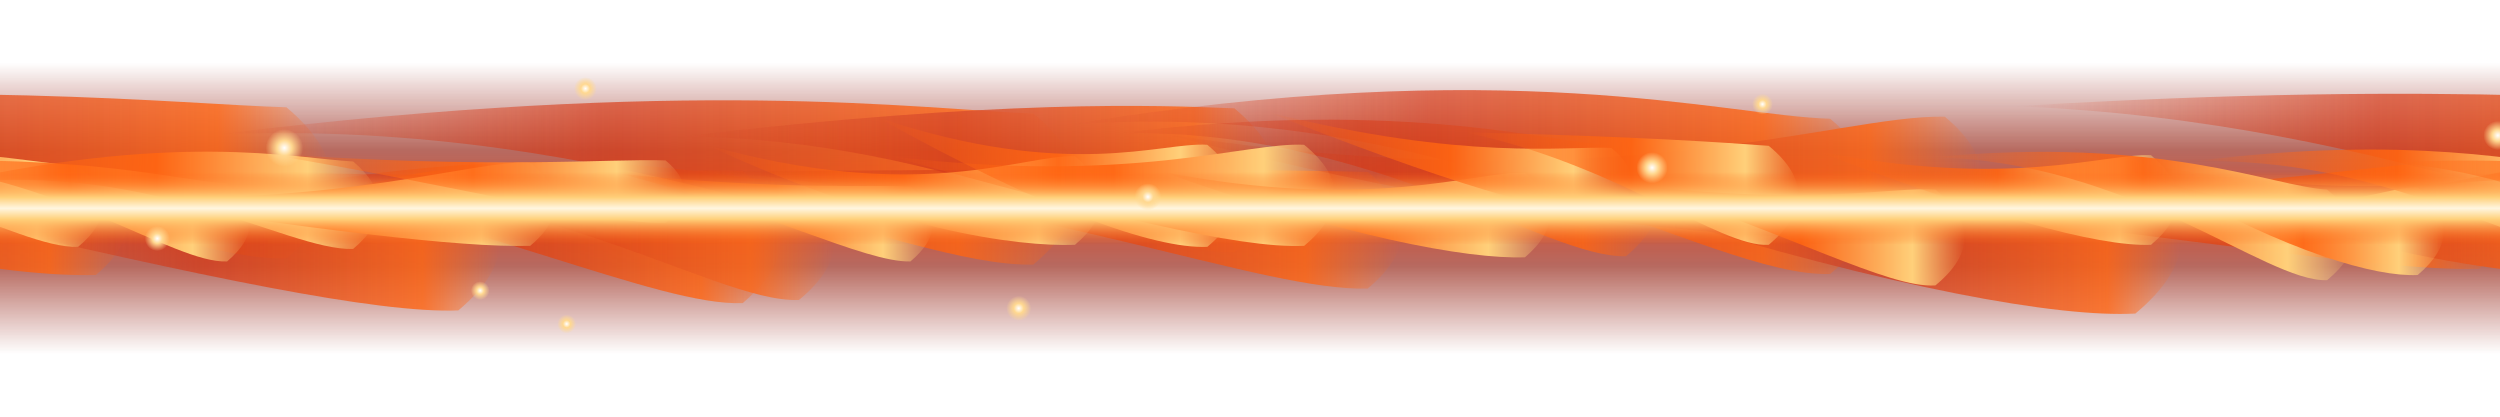
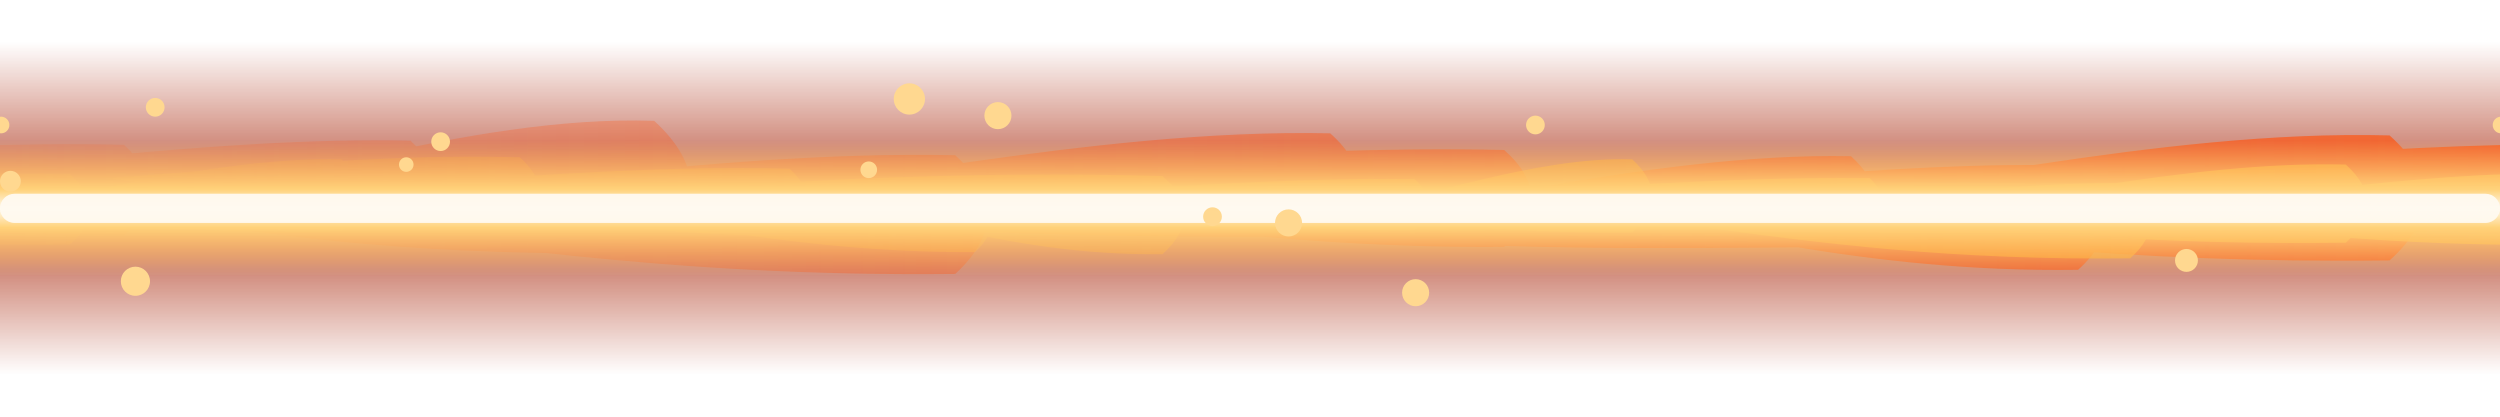
<svg xmlns="http://www.w3.org/2000/svg" viewBox="0 0 240 40" width="240" height="40" preserveAspectRatio="none">
  <defs>
-     <linearGradient id="halo" x1="0" y1="0" x2="0" y2="1">
-       <stop offset="0" stop-color="#8e1607" stop-opacity="0" />
-       <stop offset=".3" stop-color="#8e1607" stop-opacity=".75" />
-       <stop offset=".5" stop-color="#d8330e" />
-       <stop offset=".7" stop-color="#8e1607" stop-opacity=".75" />
-       <stop offset="1" stop-color="#8e1607" stop-opacity="0" />
+     <linearGradient id="h" x1="0" y1="0" x2="0" y2="1">
+       <stop offset="0" stop-color="#a8260a" stop-opacity="0" />
+       <stop offset=".32" stop-color="#a8260a" stop-opacity=".55" />
+       <stop offset=".5" stop-color="#ff5410" stop-opacity=".9" />
+       <stop offset=".68" stop-color="#a8260a" stop-opacity=".55" />
+       <stop offset="1" stop-color="#a8260a" stop-opacity="0" />
    </linearGradient>
-     <linearGradient id="fA" x1="1" y1="0" x2="0" y2="0">
-       <stop offset="0" stop-color="#ff6512" stop-opacity="0" />
-       <stop offset=".14" stop-color="#ff6512" />
-       <stop offset=".55" stop-color="#d8330e" stop-opacity=".8" />
-       <stop offset="1" stop-color="#d8330e" stop-opacity="0" />
+     <linearGradient id="f1" x1="1" y1="0" x2="0" y2="0">
+       <stop offset="0" stop-color="#ffa22a" />
+       <stop offset=".45" stop-color="#ff5410" stop-opacity=".85" />
+       <stop offset="1" stop-color="#ff5410" stop-opacity="0" />
    </linearGradient>
-     <linearGradient id="fB" x1="1" y1="0" x2="0" y2="0">
-       <stop offset="0" stop-color="#ffd07a" stop-opacity="0" />
-       <stop offset=".16" stop-color="#ffd07a" />
-       <stop offset=".5" stop-color="#ff6512" stop-opacity=".9" />
-       <stop offset="1" stop-color="#ff6512" stop-opacity="0" />
+     <linearGradient id="f2" x1="1" y1="0" x2="0" y2="0">
+       <stop offset="0" stop-color="#ffd27a" />
+       <stop offset=".5" stop-color="#ffa22a" stop-opacity=".8" />
+       <stop offset="1" stop-color="#ffa22a" stop-opacity="0" />
    </linearGradient>
-     <linearGradient id="coeur" x1="0" y1="0" x2="0" y2="1">
-       <stop offset="0" stop-color="#ff6512" stop-opacity="0" />
-       <stop offset=".35" stop-color="#ffd07a" />
-       <stop offset=".5" stop-color="#fff6e0" />
-       <stop offset=".65" stop-color="#ffd07a" />
-       <stop offset="1" stop-color="#ff6512" stop-opacity="0" />
+     <linearGradient id="c" x1="0" y1="0" x2="0" y2="1">
+       <stop offset="0" stop-color="#ffd27a" stop-opacity="0" />
+       <stop offset=".36" stop-color="#ffd27a" />
+       <stop offset=".5" stop-color="#fffaf0" />
+       <stop offset=".64" stop-color="#ffd27a" />
+       <stop offset="1" stop-color="#ffd27a" stop-opacity="0" />
    </linearGradient>
-     <radialGradient id="et">
-       <stop offset="0" stop-color="#fff" />
-       <stop offset=".4" stop-color="#ffd890" />
-       <stop offset="1" stop-color="#ffd890" stop-opacity="0" />
-     </radialGradient>
  </defs>
-   <rect y="6" width="240" height="28" fill="url(#halo)" opacity=".85" />
-   <g class="oa">
-     <g class="va" fill="url(#fA)" opacity=".8">
-       <path d="M9.2,16.0 C2.1,15.8 -12.1,21.4 -41.5,14.1 C-16.1,24.2 1.1,26.6 9.2,26.4 Q15.4,21.2 9.2,16.0 Z" />
-       <path d="M27.5,10.3 C17.1,10.0 -3.6,7.6 -46.6,10.2 C-9.6,11.6 15.7,25.1 27.5,24.8 Q36.2,17.6 27.5,10.3 Z" />
-       <path d="M44.0,16.3 C37.2,16.0 23.5,22.9 -4.9,20.9 C19.6,26.6 36.2,30.1 44.0,29.8 Q52.1,23.0 44.0,16.3 Z" />
-       <path d="M71.3,16.4 C64.1,16.1 49.8,17.5 20.3,16.3 C45.8,20.9 63.1,29.4 71.3,29.1 Q78.8,22.7 71.3,16.4 Z" />
-       <path d="M76.7,17.6 C69.2,17.3 54.2,12.5 22.9,18.8 C49.8,15.6 68.1,29.1 76.7,28.8 Q83.5,23.2 76.7,17.6 Z" />
-       <path d="M99.2,10.9 C88.3,10.5 66.3,7.3 20.9,12.9 C60.0,11.3 86.7,25.7 99.2,25.4 Q107.9,18.1 99.2,10.9 Z" />
-       <path d="M118.5,10.4 C111.0,10.1 96.2,9.5 65.4,13.1 C91.9,13.3 110.0,24.6 118.5,24.2 Q126.8,17.3 118.5,10.4 Z" />
-       <path d="M131.3,16.5 C122.5,16.3 105.1,16.1 68.8,16.5 C100.1,19.2 121.3,28.0 131.3,27.7 Q138.0,22.1 131.3,16.5 Z" />
-       <path d="M156.1,14.1 C149.3,13.9 135.6,9.3 107.3,12.8 C131.7,12.2 148.3,24.8 156.1,24.6 Q162.4,19.3 156.1,14.1 Z" />
-       <path d="M175.7,11.4 C165.4,11.1 144.9,5.0 102.4,12.0 C139.0,9.1 164.0,26.7 175.7,26.3 Q184.6,18.9 175.7,11.4 Z" />
-       <path d="M186.7,11.2 C176.2,11.0 155.3,19.5 112.0,12.9 C149.3,22.7 174.8,23.3 186.7,23.0 Q193.8,17.1 186.7,11.2 Z" />
-       <path d="M205.0,15.3 C198.5,14.9 185.5,23.7 158.6,20.6 C181.8,27.7 197.6,30.5 205.0,30.1 Q213.9,22.7 205.0,15.3 Z" />
-       <path d="M238.0,15.4 C229.2,15.2 211.7,19.4 175.4,19.1 C206.7,22.2 228.0,26.1 238.0,25.8 Q244.3,20.6 238.0,15.4 Z" />
-       <g transform="translate(240 0)">
-         <path d="M9.2,16.0 C2.1,15.8 -12.1,21.4 -41.5,14.1 C-16.1,24.2 1.1,26.6 9.2,26.4 Q15.4,21.2 9.2,16.0 Z" />
-         <path d="M27.5,10.3 C17.1,10.0 -3.6,7.6 -46.6,10.2 C-9.6,11.6 15.7,25.1 27.5,24.8 Q36.2,17.6 27.5,10.3 Z" />
-         <path d="M44.0,16.3 C37.2,16.0 23.5,22.9 -4.9,20.9 C19.6,26.6 36.2,30.1 44.0,29.8 Q52.1,23.0 44.0,16.3 Z" />
-         <path d="M71.3,16.4 C64.1,16.1 49.8,17.5 20.3,16.3 C45.8,20.9 63.1,29.4 71.3,29.1 Q78.8,22.7 71.3,16.4 Z" />
-         <path d="M76.7,17.6 C69.2,17.3 54.2,12.5 22.9,18.8 C49.8,15.6 68.1,29.1 76.7,28.8 Q83.5,23.2 76.7,17.6 Z" />
-         <path d="M99.2,10.9 C88.3,10.5 66.3,7.3 20.9,12.9 C60.0,11.3 86.7,25.7 99.2,25.4 Q107.9,18.1 99.2,10.9 Z" />
-         <path d="M118.5,10.4 C111.0,10.1 96.2,9.5 65.4,13.1 C91.9,13.3 110.0,24.6 118.5,24.2 Q126.8,17.3 118.5,10.4 Z" />
-         <path d="M131.3,16.5 C122.5,16.3 105.1,16.1 68.8,16.5 C100.1,19.2 121.3,28.0 131.3,27.7 Q138.0,22.1 131.3,16.5 Z" />
-         <path d="M156.1,14.1 C149.3,13.9 135.6,9.3 107.3,12.8 C131.7,12.2 148.3,24.8 156.1,24.6 Q162.4,19.3 156.1,14.1 Z" />
-         <path d="M175.7,11.4 C165.4,11.1 144.9,5.0 102.4,12.0 C139.0,9.1 164.0,26.7 175.7,26.3 Q184.6,18.9 175.7,11.4 Z" />
-         <path d="M186.7,11.2 C176.2,11.0 155.3,19.5 112.0,12.9 C149.3,22.7 174.8,23.3 186.7,23.0 Q193.8,17.1 186.7,11.2 Z" />
-         <path d="M205.0,15.3 C198.5,14.9 185.5,23.7 158.6,20.6 C181.8,27.7 197.6,30.5 205.0,30.1 Q213.9,22.7 205.0,15.3 Z" />
-         <path d="M238.0,15.4 C229.2,15.2 211.7,19.4 175.4,19.1 C206.7,22.2 228.0,26.1 238.0,25.8 Q244.3,20.6 238.0,15.4 Z" />
-       </g>
+   <rect y="4" width="240" height="32" fill="url(#h)" />
+   <g>
+     <g fill="url(#f1)" opacity=".85">
+       <path d="M11.9,13.9 C-8.7,13.4 -32.2,16.1 -46.9,17 C-29.3,19.2 -11.6,22.9 11.9,22.6 Q16.7,18.3 11.9,13.9Z M251.9,13.9 C231.3,13.4 207.8,16.1 193.1,17 C210.7,19.2 228.4,22.9 251.9,22.6 Q256.7,18.3 251.9,13.9Z M39.4,13.5 C20.4,13.1 -1.3,16.5 -14.8,17.3 C1.4,19.5 17.7,22.3 39.4,22.1 Q44.1,17.8 39.4,13.5Z M279.4,13.5 C260.4,13.1 238.7,16.5 225.2,17.3 C241.4,19.5 257.7,22.3 279.4,22.1 Q284.1,17.8 279.4,13.5Z M62.8,11.6 C44.8,11 24.1,18.7 11.3,20 C26.7,23.1 42.2,24.6 62.8,24.3 Q69.8,18 62.8,11.6Z M302.8,11.6 C284.8,11 264.1,18.7 251.3,20 C266.7,23.1 282.2,24.6 302.8,24.3 Q309.8,18 302.8,11.6Z M91.7,14.9 C67.8,14.4 40.4,19.3 23.4,20.5 C43.9,23.3 64.3,26.6 91.7,26.3 Q97.9,20.6 91.7,14.9Z M331.7,14.9 C307.8,14.4 280.4,19.3 263.4,20.5 C283.9,23.3 304.3,26.6 331.7,26.3 Q337.9,20.6 331.7,14.9Z M127.7,12.8 C104.8,12.3 78.6,18.6 62.2,19.6 C81.9,22.1 101.5,22.9 127.7,22.7 Q133.2,17.7 127.7,12.8Z M367.7,12.8 C344.8,12.3 318.6,18.6 302.2,19.6 C321.9,22.1 341.5,22.9 367.7,22.7 Q373.2,17.7 367.7,12.8Z M144.4,14.4 C122,13.9 96.3,16.5 80.3,17.4 C99.5,19.7 118.8,23.9 144.4,23.7 Q149.6,19 144.4,14.4Z M384.4,14.4 C362,13.9 336.3,16.5 320.3,17.4 C339.5,19.7 358.8,23.9 384.4,23.7 Q389.6,19 384.4,14.4Z M177.7,15 C158.2,14.6 136,21 122.1,21.9 C138.8,24.1 155.5,23.9 177.7,23.7 Q182.5,19.4 177.7,15Z M417.7,15 C398.2,14.6 376,21 362.1,21.9 C378.8,24.1 395.5,23.9 417.7,23.7 Q422.5,19.4 417.7,15Z M199.5,15.9 C181.4,15.4 160.7,18.2 147.8,19.2 C163.3,21.7 178.8,26.2 199.5,25.9 Q205,20.9 199.5,15.9Z M439.5,15.9 C421.4,15.4 400.7,18.2 387.8,19.2 C403.3,21.7 418.8,26.2 439.5,25.9 Q445,20.9 439.5,15.9Z M229.4,13 C207.2,12.4 181.9,18.8 166,20 C185,23.1 204.1,25.3 229.4,25 Q236.1,19 229.4,13Z M469.4,13 C447.2,12.4 421.9,18.8 406,20 C425,23.1 444.1,25.3 469.4,25 Q476.1,19 469.4,13Z" />
    </g>
  </g>
-   <g class="ob">
-     <g class="vb" fill="url(#fB)">
-       <path d="M7.5,15.9 C2.3,15.7 -8.1,12.8 -29.6,15.5 C-11.1,14.9 1.5,23.9 7.5,23.7 Q12.2,19.8 7.5,15.9 Z" />
-       <path d="M21.8,17.6 C17.3,17.4 8.2,14.7 -10.5,15.6 C5.7,16.8 16.6,25.3 21.8,25.1 Q26.2,21.4 21.8,17.6 Z" />
-       <path d="M33.9,15.5 C28.2,15.2 16.9,12.5 -6.5,17.9 C13.7,14.8 27.4,24.1 33.9,23.9 Q38.9,19.7 33.9,15.5 Z" />
-       <path d="M50.9,15.6 C45.0,15.4 33.4,19.8 9.2,18.9 C30.0,22.0 44.2,23.8 50.9,23.6 Q55.7,19.6 50.9,15.6 Z" />
-       <path d="M63.9,15.4 C58.5,15.2 47.6,16.3 25.1,14.7 C44.5,17.9 57.7,21.5 63.9,21.4 Q67.5,18.4 63.9,15.4 Z" />
-       <path d="M87.4,17.9 C83.5,17.7 75.7,18.3 59.6,16.7 C73.5,20.2 83.0,25.2 87.4,25.1 Q91.7,21.5 87.4,17.9 Z" />
-       <path d="M103.2,15.0 C98.3,14.8 88.3,19.7 67.8,13.9 C85.5,22.1 97.6,23.7 103.2,23.5 Q108.3,19.2 103.2,15.0 Z" />
-       <path d="M115.9,13.9 C111.5,13.6 102.6,17.4 84.3,11.3 C100.1,20.1 110.8,23.9 115.9,23.7 Q121.8,18.8 115.9,13.9 Z" />
-       <path d="M125.2,13.9 C119.7,13.6 108.5,17.8 85.5,15.0 C105.3,20.5 118.9,23.9 125.2,23.6 Q131.1,18.7 125.2,13.9 Z" />
-       <path d="M146.4,16.6 C141.5,16.4 131.8,20.4 111.6,16.5 C129.0,22.7 140.8,24.9 146.4,24.7 Q151.2,20.6 146.4,16.6 Z" />
-       <path d="M154.7,14.2 C150.1,14.0 140.9,15.5 121.8,10.8 C138.3,17.3 149.5,20.8 154.7,20.6 Q158.6,17.4 154.7,14.2 Z" />
-       <path d="M169.8,14.0 C165.7,13.7 157.5,13.1 140.6,12.7 C155.2,15.7 165.1,23.8 169.8,23.5 Q175.5,18.7 169.8,14.0 Z" />
-       <path d="M185.8,18.2 C181.8,17.9 173.9,19.8 157.3,17.8 C171.6,22.3 181.3,27.7 185.8,27.4 Q191.4,22.8 185.8,18.2 Z" />
-       <path d="M206.5,14.9 C202.0,14.7 193.0,18.2 174.4,14.5 C190.4,20.6 201.3,23.7 206.5,23.5 Q211.6,19.2 206.5,14.9 Z" />
-       <path d="M223.4,18.2 C218.1,17.9 207.5,13.0 185.5,15.1 C204.5,15.4 217.4,27.1 223.4,26.9 Q228.7,22.5 223.4,18.2 Z" />
-       <path d="M232.1,18.0 C228.6,17.8 221.8,22.0 207.6,17.4 C219.8,24.3 228.1,26.6 232.1,26.4 Q237.1,22.2 232.1,18.0 Z" />
-       <g transform="translate(240 0)">
-         <path d="M7.5,15.9 C2.3,15.7 -8.1,12.8 -29.6,15.5 C-11.1,14.9 1.5,23.9 7.5,23.7 Q12.2,19.8 7.5,15.9 Z" />
-         <path d="M21.8,17.6 C17.3,17.4 8.2,14.7 -10.5,15.6 C5.7,16.8 16.6,25.3 21.8,25.1 Q26.2,21.4 21.8,17.6 Z" />
-         <path d="M33.9,15.5 C28.2,15.2 16.9,12.5 -6.5,17.9 C13.7,14.8 27.4,24.1 33.9,23.9 Q38.9,19.7 33.9,15.5 Z" />
-         <path d="M50.9,15.6 C45.0,15.4 33.4,19.8 9.2,18.9 C30.0,22.0 44.2,23.8 50.9,23.6 Q55.7,19.6 50.9,15.6 Z" />
-         <path d="M63.9,15.4 C58.5,15.2 47.6,16.3 25.1,14.7 C44.5,17.9 57.7,21.5 63.9,21.4 Q67.5,18.4 63.9,15.4 Z" />
-         <path d="M87.4,17.9 C83.5,17.7 75.7,18.3 59.6,16.7 C73.5,20.2 83.0,25.2 87.4,25.1 Q91.7,21.5 87.4,17.9 Z" />
-         <path d="M103.2,15.0 C98.3,14.8 88.3,19.7 67.8,13.9 C85.5,22.1 97.6,23.7 103.2,23.5 Q108.3,19.2 103.2,15.0 Z" />
-         <path d="M115.9,13.9 C111.5,13.6 102.6,17.4 84.3,11.3 C100.1,20.1 110.8,23.9 115.9,23.7 Q121.8,18.8 115.9,13.9 Z" />
-         <path d="M125.2,13.9 C119.7,13.6 108.5,17.8 85.5,15.0 C105.3,20.5 118.9,23.9 125.2,23.6 Q131.1,18.7 125.2,13.9 Z" />
-         <path d="M146.4,16.6 C141.5,16.4 131.8,20.4 111.6,16.5 C129.0,22.7 140.8,24.9 146.4,24.7 Q151.2,20.6 146.4,16.6 Z" />
-         <path d="M154.7,14.2 C150.1,14.0 140.9,15.5 121.8,10.8 C138.3,17.3 149.5,20.8 154.7,20.6 Q158.6,17.4 154.7,14.2 Z" />
-         <path d="M169.8,14.0 C165.7,13.7 157.5,13.1 140.6,12.7 C155.2,15.7 165.1,23.8 169.8,23.5 Q175.5,18.7 169.8,14.0 Z" />
-         <path d="M185.8,18.2 C181.8,17.9 173.9,19.8 157.3,17.8 C171.6,22.3 181.3,27.7 185.8,27.4 Q191.4,22.8 185.8,18.2 Z" />
-         <path d="M206.5,14.9 C202.0,14.7 193.0,18.2 174.4,14.5 C190.4,20.6 201.3,23.7 206.5,23.5 Q211.6,19.2 206.5,14.9 Z" />
-         <path d="M223.4,18.2 C218.1,17.9 207.5,13.0 185.5,15.1 C204.5,15.4 217.4,27.1 223.4,26.9 Q228.7,22.5 223.4,18.2 Z" />
-         <path d="M232.1,18.0 C228.6,17.8 221.8,22.0 207.6,17.4 C219.8,24.3 228.1,26.6 232.1,26.4 Q237.1,22.2 232.1,18.0 Z" />
-       </g>
+   <g fill="url(#f2)" opacity=".9">
+     <path d="M6.7,16.7 C-8.5,16.3 -25.9,19.7 -36.8,20.4 C-23.7,22.1 -10.7,23.7 6.7,23.5 Q10.5,20.1 6.7,16.7Z M246.7,16.7 C231.5,16.3 214.1,19.7 203.2,20.4 C216.3,22.1 229.3,23.7 246.7,23.5 Q250.5,20.1 246.7,16.7Z M32.8,15.3 C20.8,15 7,19.2 -1.6,19.9 C8.7,21.6 19.1,22.4 32.8,22.2 Q36.6,18.8 32.8,15.3Z M272.8,15.3 C260.8,15 247,19.2 238.4,19.9 C248.7,21.6 259.1,22.4 272.8,22.2 Q276.6,18.8 272.8,15.3Z M49.9,15.1 C36.1,14.7 20.4,16.4 10.5,17.1 C22.3,18.8 34.1,22.2 49.9,22 Q53.7,18.5 49.9,15.1Z M289.9,15.1 C276.1,14.7 260.4,16.4 250.5,17.1 C262.3,18.8 274.1,22.2 289.9,22 Q293.7,18.5 289.9,15.1Z M75.8,16.2 C61.8,15.8 45.8,17.3 35.8,17.9 C47.8,19.5 59.8,22.8 75.8,22.6 Q79.3,19.4 75.8,16.2Z M315.8,16.2 C301.8,15.8 285.8,17.3 275.8,17.9 C287.8,19.5 299.8,22.8 315.8,22.6 Q319.3,19.4 315.8,16.2Z M93.6,18 C77.8,17.7 59.9,18.5 48.7,19.1 C62.1,20.6 75.6,24.3 93.6,24.2 Q96.9,21.1 93.6,18Z M333.6,18 C317.8,17.7 299.9,18.5 288.7,19.1 C302.1,20.6 315.6,24.3 333.6,24.2 Q336.9,21.1 333.6,18Z M111.6,16.9 C98,16.5 82.4,17 72.7,17.7 C84.3,19.6 96,24.6 111.6,24.4 Q115.8,20.6 111.6,16.9Z M351.6,16.9 C338,16.5 322.4,17 312.7,17.7 C324.3,19.6 336,24.6 351.6,24.4 Q355.8,20.6 351.6,16.9Z M135.8,17.2 C122.1,17 106.3,18.4 96.5,18.9 C108.3,20.1 120.1,22.2 135.8,22.1 Q138.5,19.6 135.8,17.2Z M375.8,17.2 C362.1,17 346.3,18.4 336.5,18.9 C348.3,20.1 360.1,22.2 375.8,22.1 Q378.5,19.6 375.8,17.2Z M156.7,15.3 C147.2,15 136.3,19.3 129.5,20 C137.7,21.7 145.8,22.4 156.7,22.3 Q160.5,18.8 156.7,15.3Z M396.7,15.3 C387.2,15 376.3,19.3 369.5,20 C377.7,21.7 385.8,22.4 396.7,22.3 Q400.5,18.8 396.7,15.3Z M179.5,17.1 C164.3,16.9 146.9,18.5 136,19 C149.1,20.2 162.1,22.3 179.5,22.2 Q182.2,19.7 179.5,17.1Z M419.5,17.1 C404.3,16.9 386.9,18.5 376,19 C389.1,20.2 402.1,22.3 419.5,22.2 Q422.2,19.7 419.5,17.1Z M204.5,17.6 C189.7,17.3 172.7,20.8 162.1,21.6 C174.8,23.4 187.5,25 204.5,24.8 Q208.5,21.2 204.5,17.6Z M444.5,17.6 C429.7,17.3 412.7,20.8 402.1,21.6 C414.8,23.4 427.5,25 444.5,24.8 Q448.5,21.2 444.5,17.6Z M225.2,15.8 C209.9,15.4 192.4,19.9 181.5,20.6 C194.6,22.5 207.7,23.5 225.2,23.3 Q229.3,19.5 225.2,15.8Z M465.2,15.8 C449.9,15.4 432.4,19.9 421.5,20.6 C434.6,22.5 447.7,23.5 465.2,23.3 Q469.3,19.5 465.2,15.8Z" />
+   </g>
+   <g>
+     <rect y="13.5" width="240" height="13" fill="url(#c)" />
+     <rect y="18.6" width="240" height="2.8" rx="1.4" fill="#fffaf0" opacity=".95" />
+   </g>
+   <g fill="#ffd890">
+     <g>
+       <circle cx="42.3" cy="13.6" r="0.9" />
+       <circle cx="282.3" cy="13.6" r="0.9" />
+       <circle cx="116.4" cy="20.8" r="0.9" />
+       <circle cx="356.4" cy="20.8" r="0.9" />
+       <circle cx="1" cy="17.4" r="1" />
+       <circle cx="241" cy="17.4" r="1" />
+       <circle cx="135.9" cy="28.1" r="1.3" />
+       <circle cx="375.9" cy="28.1" r="1.3" />
+       <circle cx="123.7" cy="21.4" r="1.3" />
+       <circle cx="363.7" cy="21.4" r="1.3" />
+       <circle cx="13" cy="27" r="1.4" />
+       <circle cx="253" cy="27" r="1.4" />
+       <circle cx="209.9" cy="25" r="1.1" />
+       <circle cx="449.9" cy="25" r="1.1" />
+       <circle cx="95.8" cy="11.1" r="1.3" />
+       <circle cx="335.8" cy="11.1" r="1.3" />
+       <circle cx="14.9" cy="10.3" r="0.9" />
+       <circle cx="254.9" cy="10.3" r="0.9" />
+       <circle cx="39" cy="15.8" r="0.7" />
+       <circle cx="279" cy="15.8" r="0.7" />
+       <circle cx="0.1" cy="12" r="0.8" />
+       <circle cx="240.1" cy="12" r="0.8" />
+       <circle cx="87.3" cy="9.5" r="1.5" />
+       <circle cx="327.3" cy="9.5" r="1.5" />
+       <circle cx="147.4" cy="12" r="0.9" />
+       <circle cx="387.4" cy="12" r="0.9" />
+       <circle cx="83.4" cy="16.3" r="0.8" />
+       <circle cx="323.4" cy="16.3" r="0.8" />
    </g>
  </g>
-   <rect class="cr" y="16.5" width="240" height="7" fill="url(#coeur)" />
-   <g class="ve">
-     <circle cx="54.4" cy="31.1" r="0.9" fill="url(#et)" />
-     <circle cx="294.4" cy="31.1" r="0.9" fill="url(#et)" />
-     <circle cx="169.2" cy="10.0" r="1.0" fill="url(#et)" />
-     <circle cx="409.2" cy="10.0" r="1.0" fill="url(#et)" />
-     <circle cx="239.8" cy="13.0" r="1.4" fill="url(#et)" />
-     <circle cx="479.8" cy="13.0" r="1.4" fill="url(#et)" />
-     <circle cx="110.2" cy="18.9" r="1.3" fill="url(#et)" />
-     <circle cx="350.2" cy="18.9" r="1.3" fill="url(#et)" />
-     <circle cx="46.1" cy="27.9" r="0.9" fill="url(#et)" />
-     <circle cx="286.1" cy="27.9" r="0.9" fill="url(#et)" />
-     <circle cx="56.2" cy="8.5" r="1.1" fill="url(#et)" />
-     <circle cx="296.2" cy="8.5" r="1.1" fill="url(#et)" />
-     <circle cx="97.8" cy="29.6" r="1.2" fill="url(#et)" />
-     <circle cx="337.8" cy="29.6" r="1.2" fill="url(#et)" />
-     <circle cx="27.3" cy="14.2" r="1.8" fill="url(#et)" />
-     <circle cx="267.3" cy="14.2" r="1.8" fill="url(#et)" />
-     <circle cx="15.1" cy="22.9" r="1.2" fill="url(#et)" />
-     <circle cx="255.1" cy="22.9" r="1.2" fill="url(#et)" />
-     <circle cx="158.6" cy="16.1" r="1.5" fill="url(#et)" />
-     <circle cx="398.6" cy="16.1" r="1.5" fill="url(#et)" />
-   </g>
</svg>
